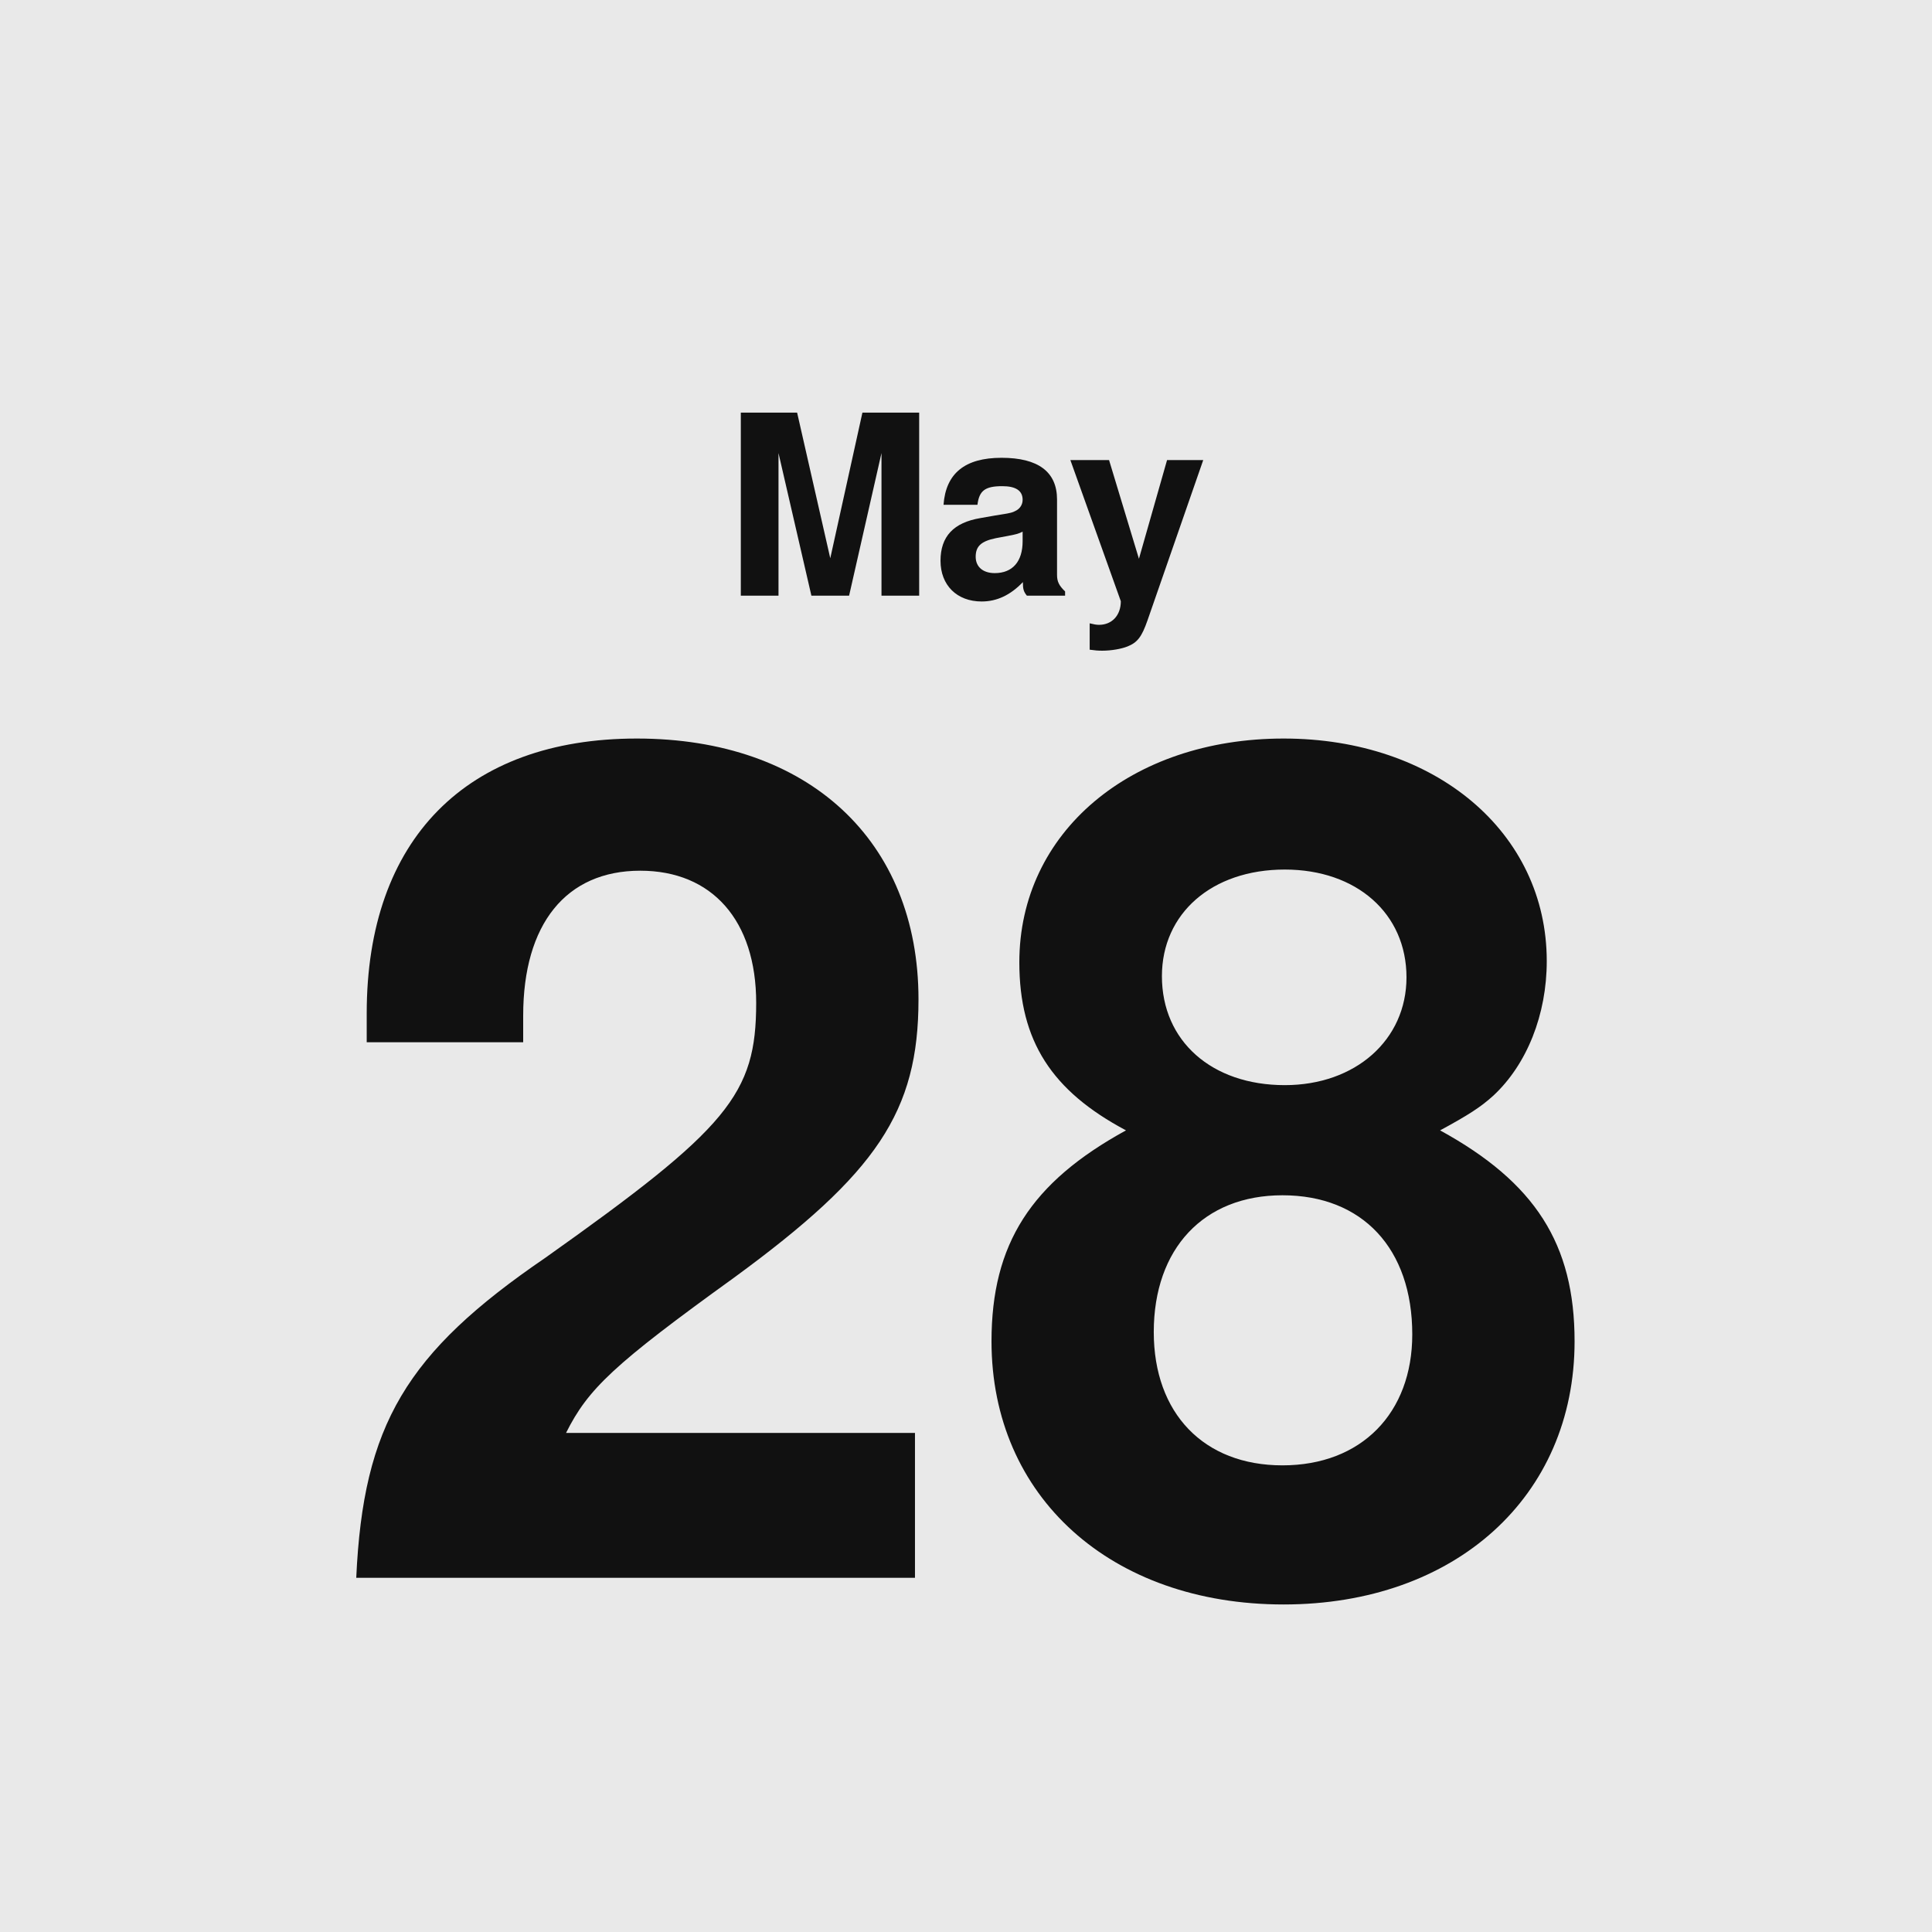
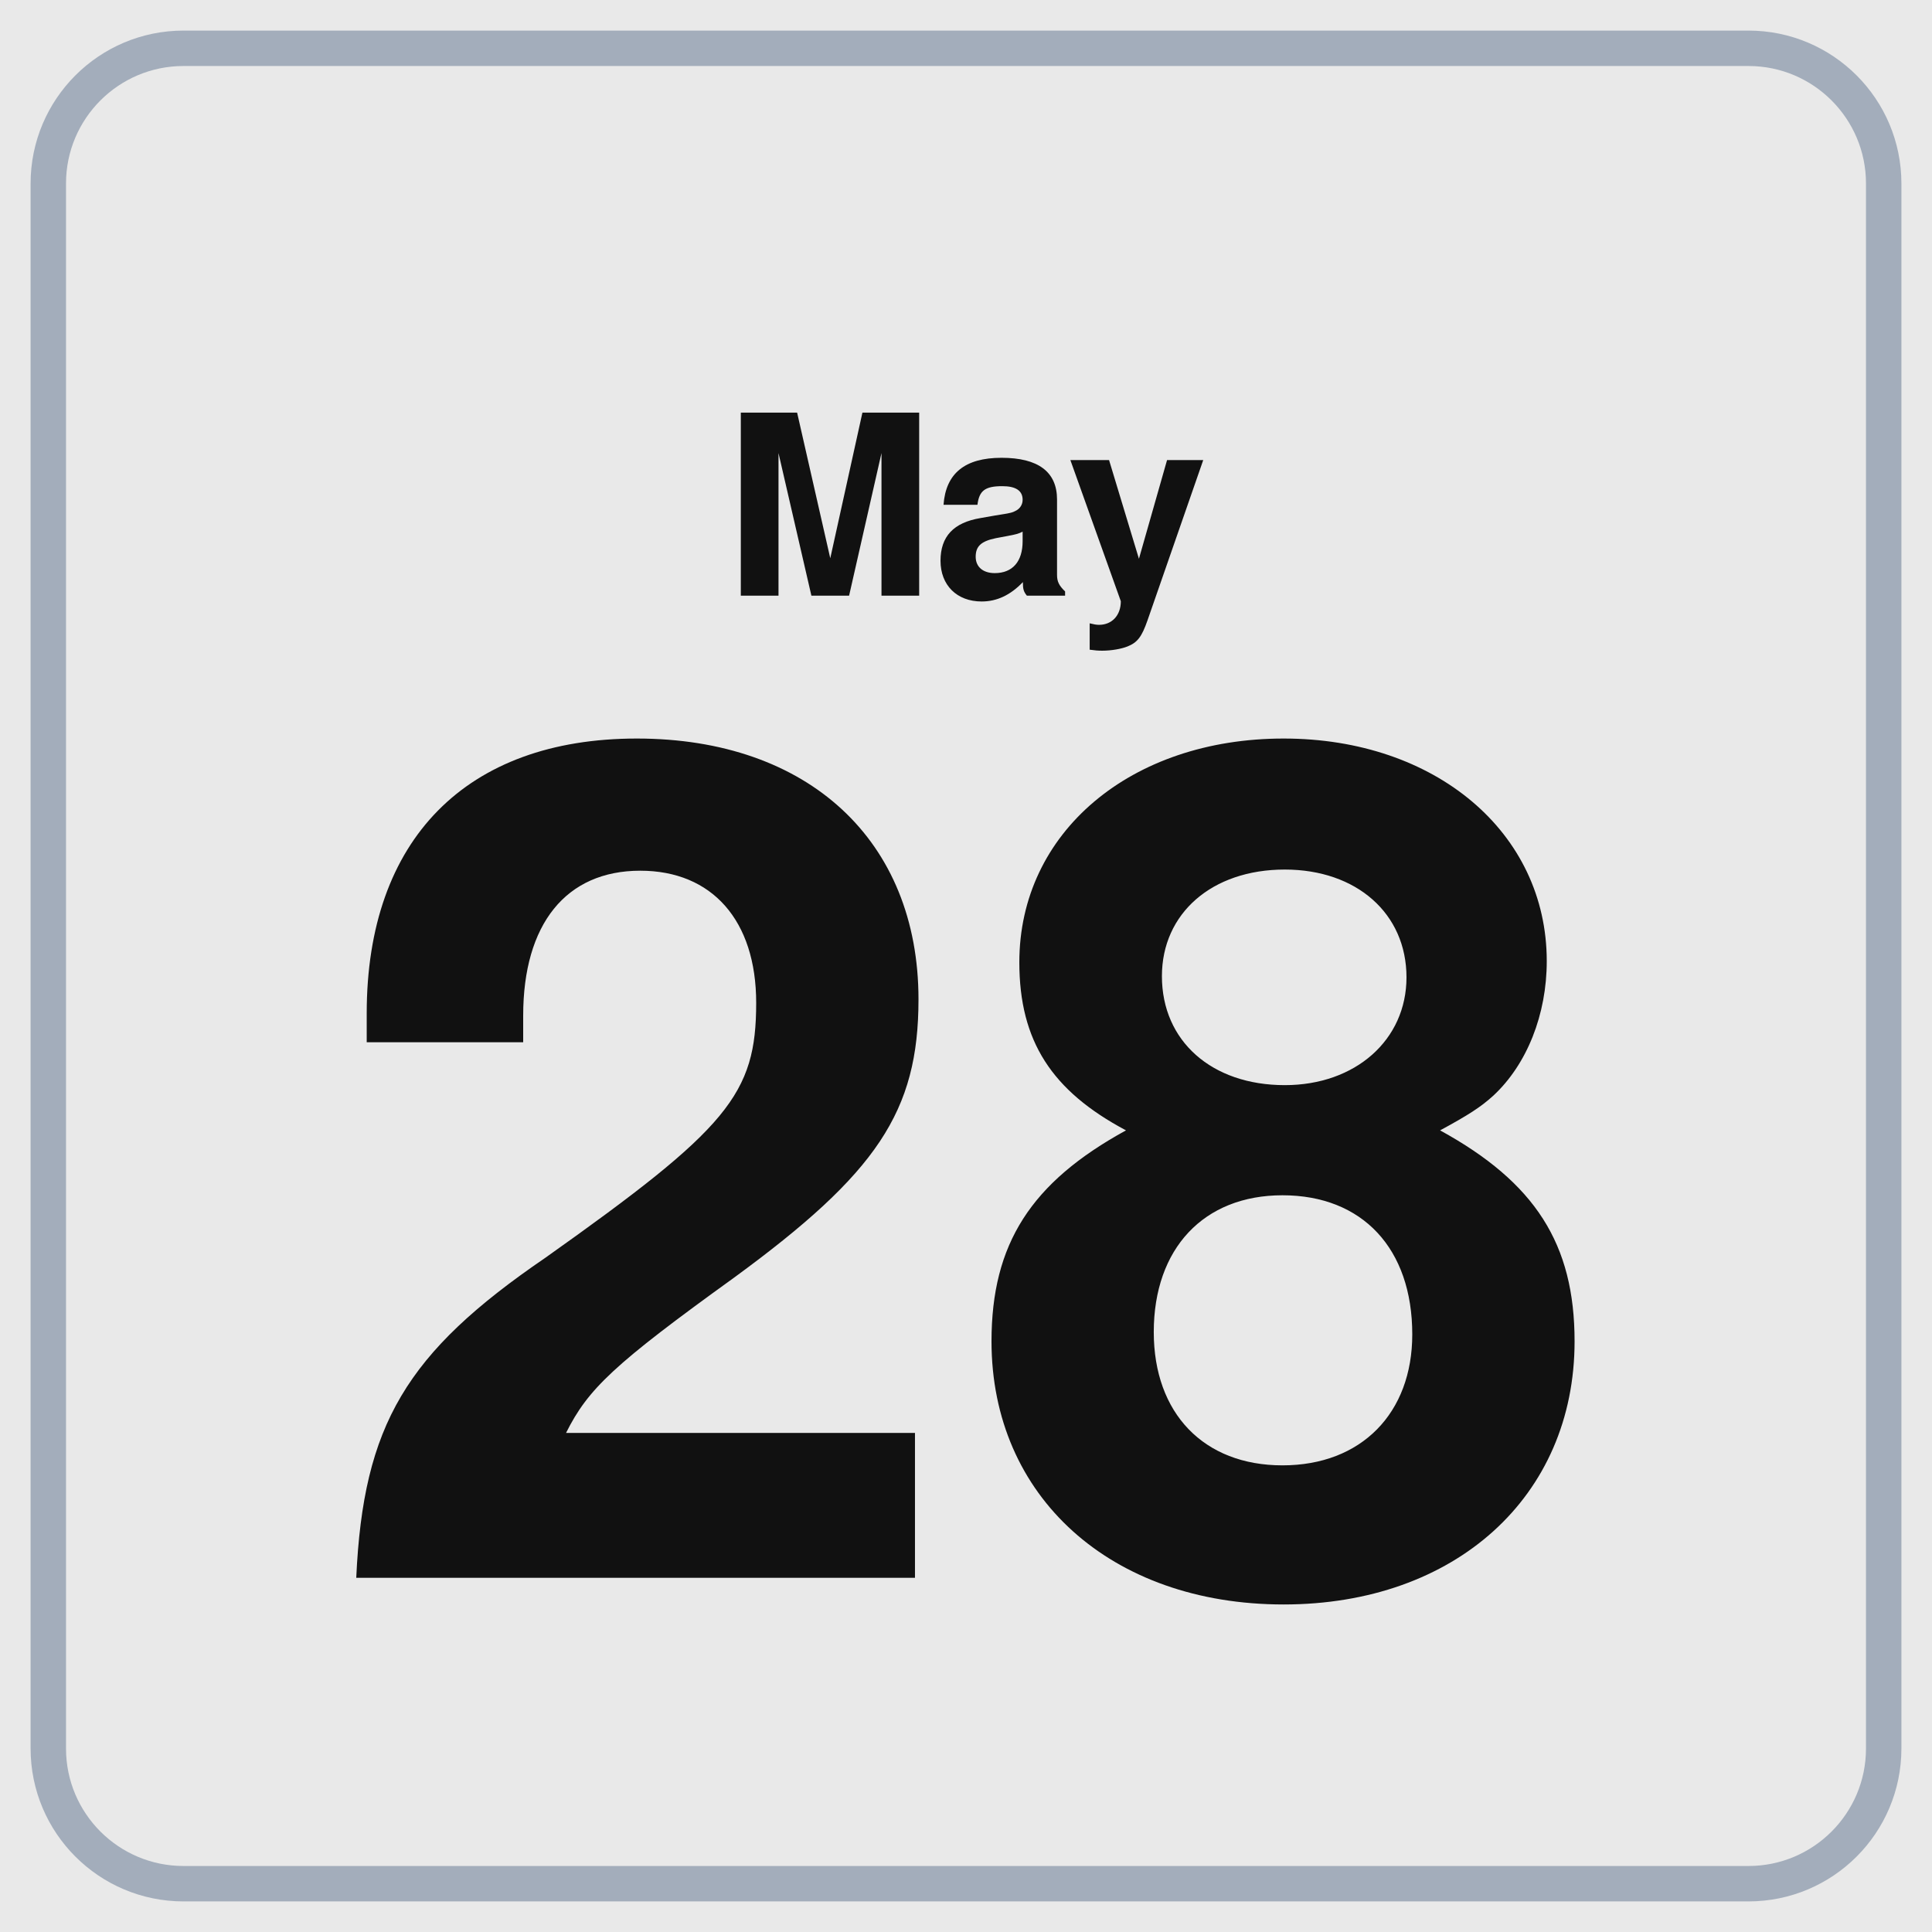
<svg xmlns="http://www.w3.org/2000/svg" width="600" height="600" viewBox="0 0 600 600">
  <rect width="600" height="600" fill="#e9e9e9" />
+   <rect x="15" y="15" width="570" height="570" rx="42" fill="none" stroke="#a3adbb" stroke-width="11" />
  <text x="300" y="185" text-anchor="middle" font-family="Helvetica,Arial,'DejaVu Sans',Verdana,sans-serif" font-size="78" font-weight="bold" fill="#111111">May</text>
  <text x="300" y="490" text-anchor="middle" font-family="Helvetica,Arial,'DejaVu Sans',Verdana,sans-serif" font-size="360" font-weight="bold" fill="#111111">28</text>
</svg>
